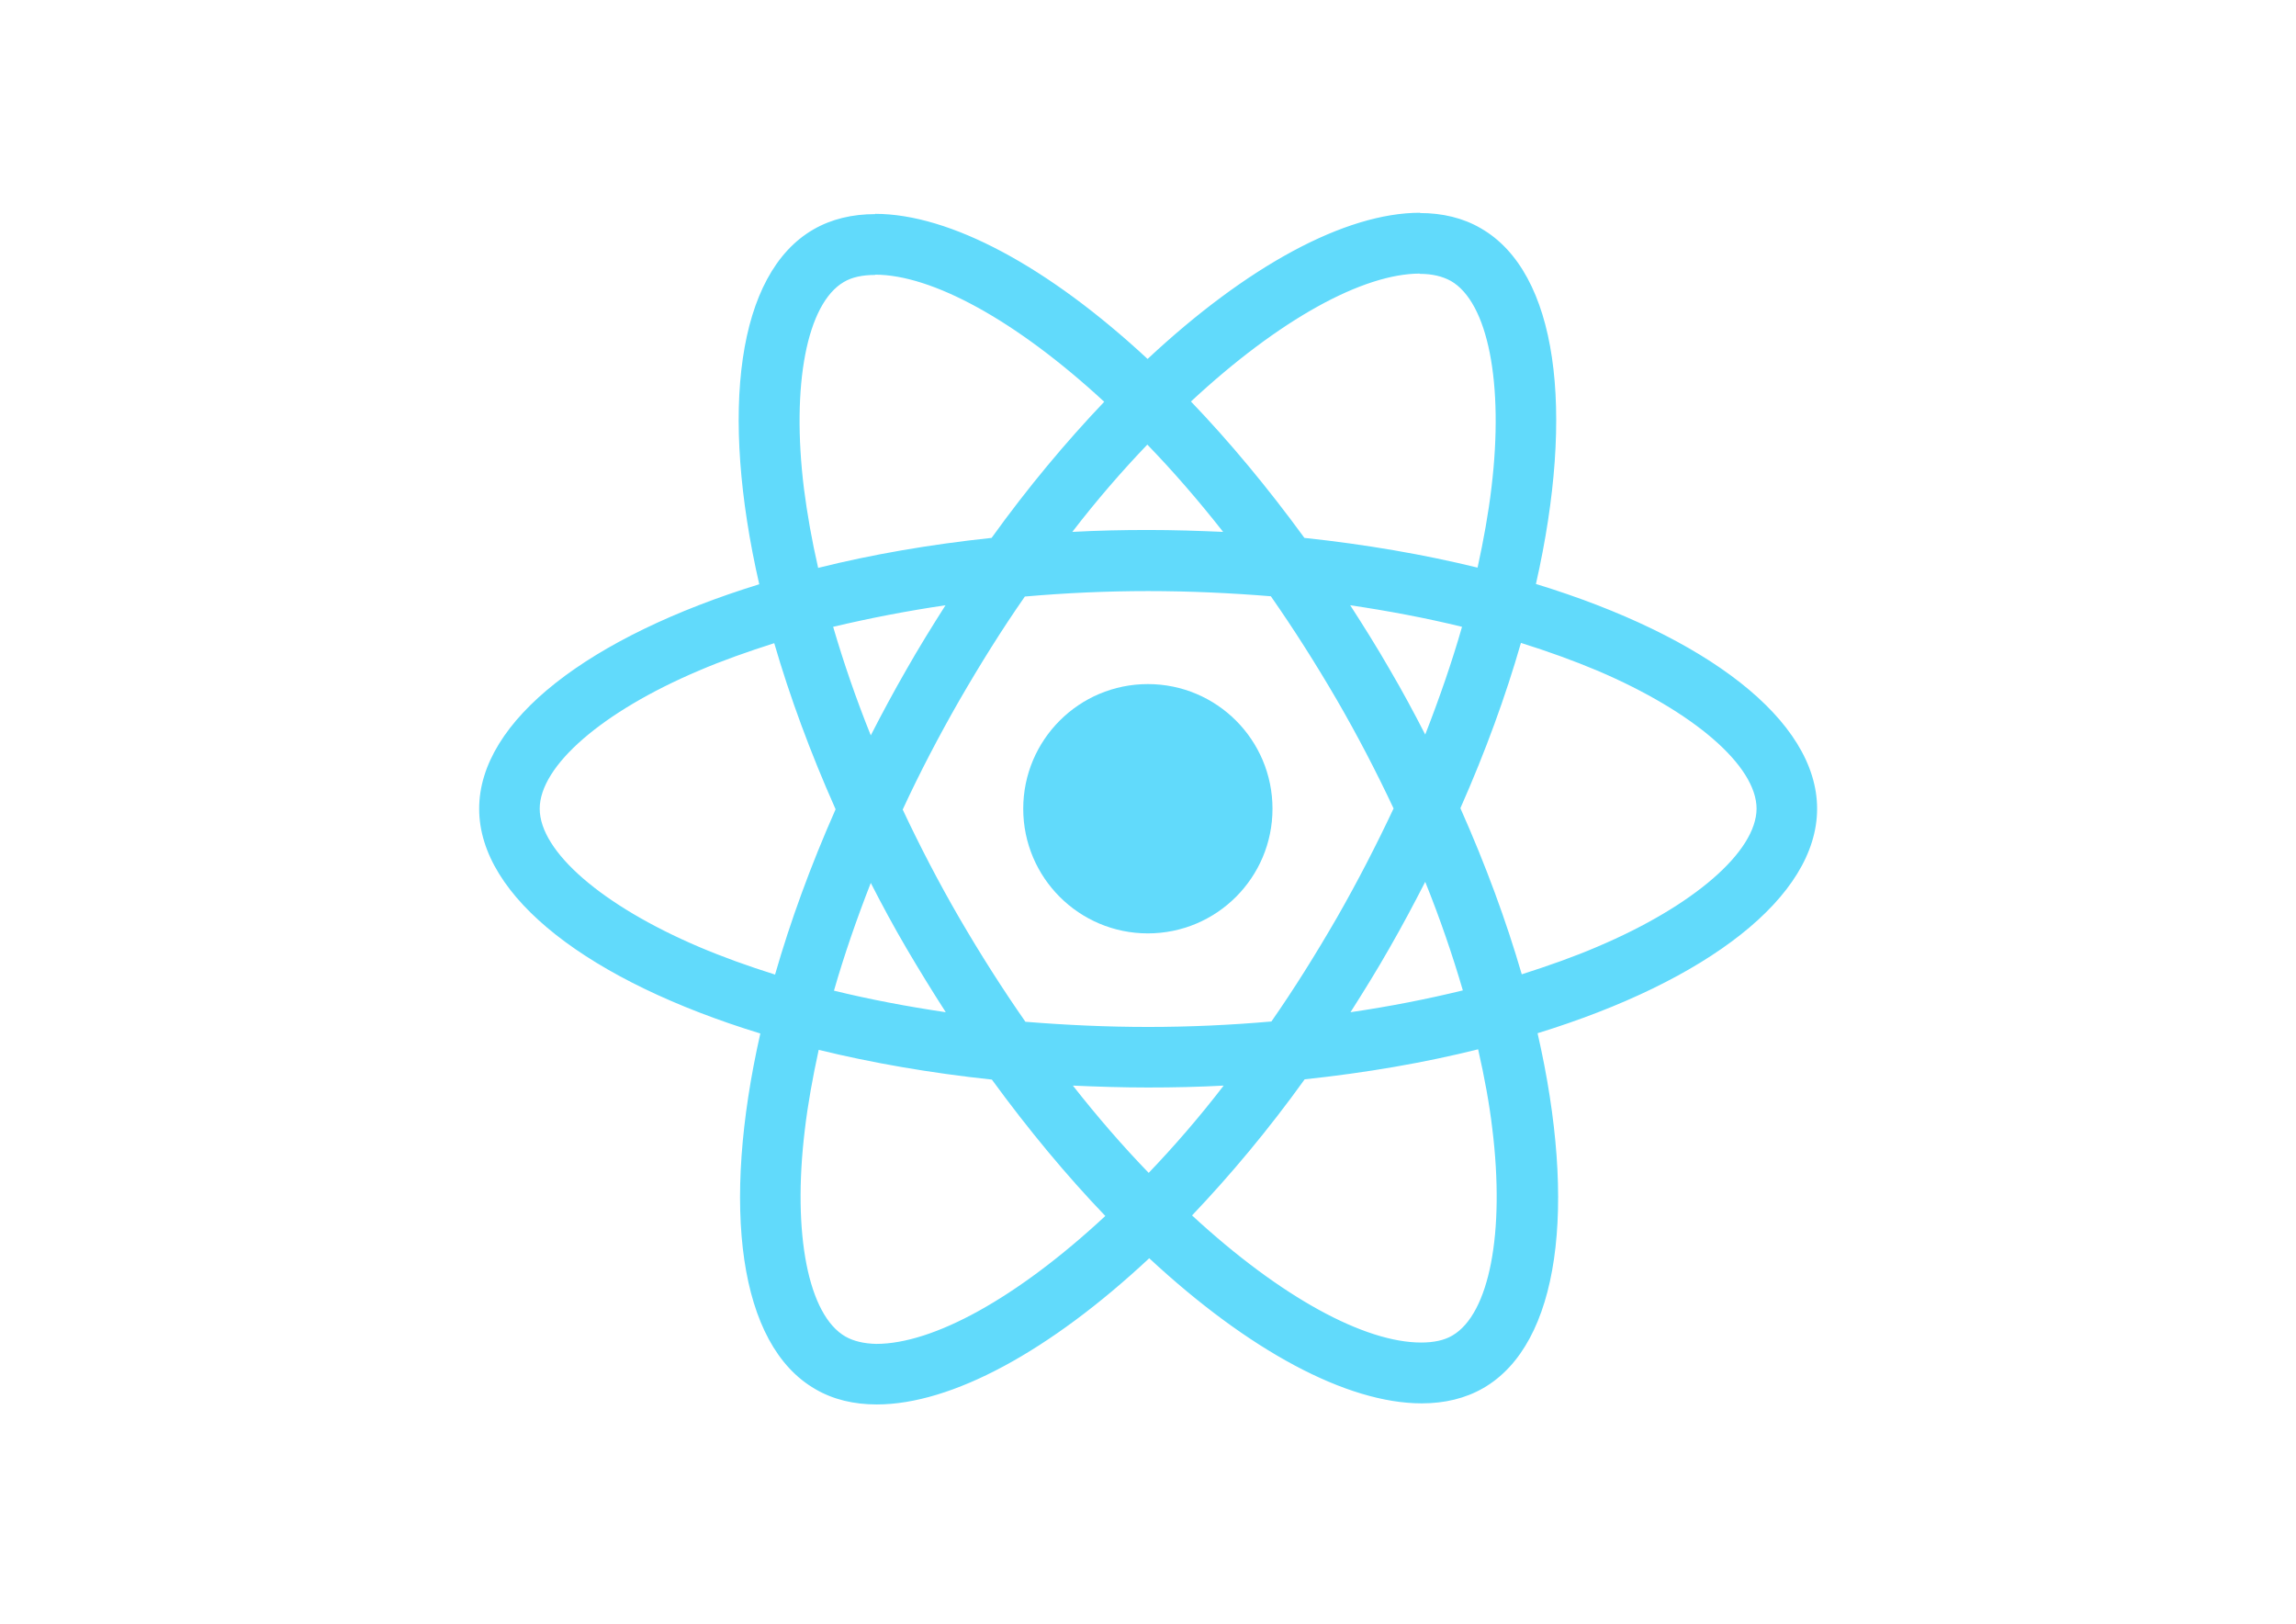
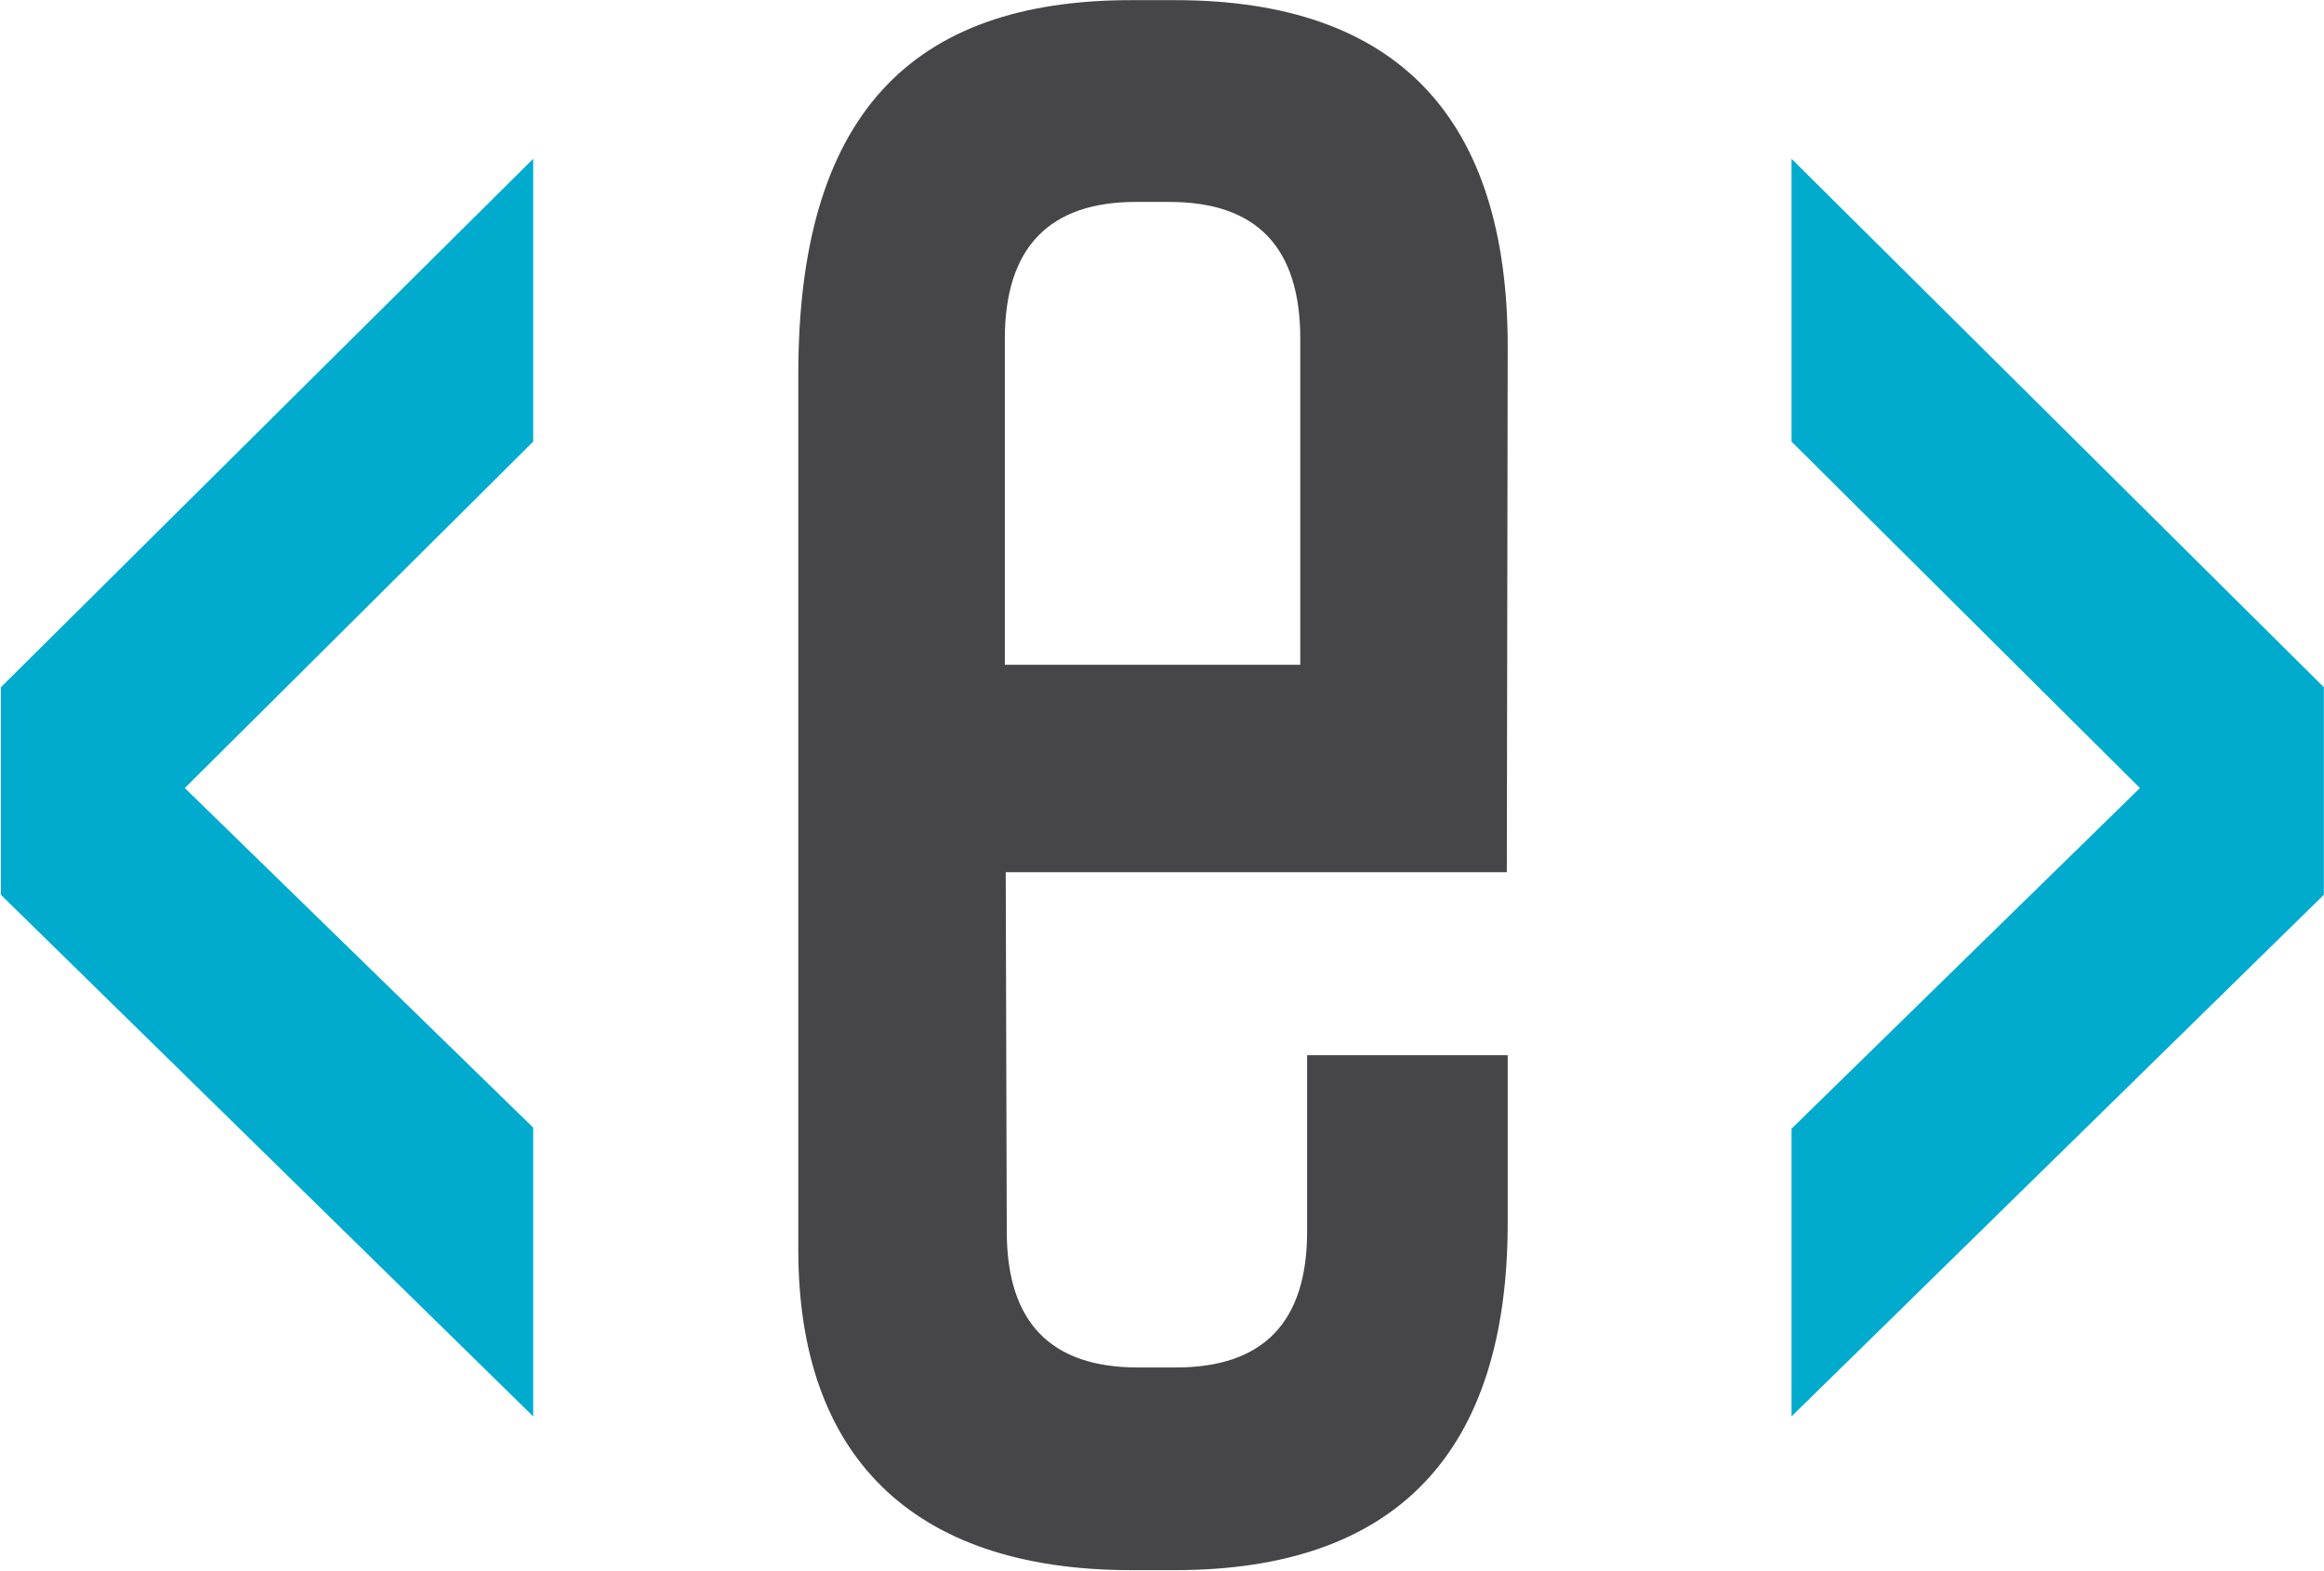
- <svg xmlns="http://www.w3.org/2000/svg" viewBox="0 0 841.9 595.3">
-   <g fill="#61DAFB">
-     <path d="M666.3 296.5c0-32.5-40.7-63.3-103.1-82.4 14.4-63.6 8-114.2-20.2-130.4-6.5-3.8-14.1-5.6-22.4-5.6v22.3c4.6 0 8.3.9 11.4 2.6 13.6 7.8 19.5 37.5 14.9 75.7-1.1 9.4-2.9 19.3-5.1 29.4-19.6-4.8-41-8.5-63.5-10.9-13.5-18.5-27.5-35.3-41.6-50 32.6-30.3 63.2-46.9 84-46.9V78c-27.5 0-63.5 19.6-99.9 53.6-36.4-33.8-72.4-53.2-99.9-53.2v22.3c20.7 0 51.4 16.5 84 46.6-14 14.7-28 31.4-41.3 49.9-22.6 2.4-44 6.1-63.6 11-2.3-10-4-19.7-5.2-29-4.7-38.2 1.1-67.9 14.6-75.8 3-1.8 6.9-2.6 11.5-2.6V78.5c-8.4 0-16 1.8-22.6 5.6-28.1 16.2-34.4 66.7-19.9 130.1-62.2 19.2-102.7 49.9-102.7 82.3 0 32.5 40.7 63.3 103.1 82.4-14.4 63.6-8 114.2 20.2 130.4 6.5 3.8 14.1 5.6 22.5 5.6 27.5 0 63.5-19.6 99.9-53.6 36.4 33.8 72.4 53.2 99.9 53.2 8.4 0 16-1.8 22.6-5.6 28.1-16.2 34.4-66.7 19.9-130.1 62-19.1 102.5-49.9 102.5-82.3zm-130.2-66.7c-3.7 12.9-8.3 26.2-13.5 39.5-4.1-8-8.4-16-13.1-24-4.6-8-9.5-15.8-14.4-23.4 14.2 2.1 27.9 4.7 41 7.9zm-45.8 106.5c-7.8 13.5-15.8 26.3-24.1 38.2-14.9 1.3-30 2-45.2 2-15.1 0-30.2-.7-45-1.9-8.3-11.9-16.4-24.6-24.2-38-7.6-13.1-14.5-26.4-20.8-39.8 6.2-13.4 13.2-26.8 20.7-39.9 7.8-13.5 15.8-26.3 24.1-38.2 14.9-1.3 30-2 45.2-2 15.1 0 30.2.7 45 1.9 8.3 11.9 16.4 24.6 24.2 38 7.6 13.1 14.5 26.4 20.8 39.8-6.3 13.4-13.2 26.8-20.7 39.9zm32.3-13c5.4 13.4 10 26.8 13.8 39.8-13.1 3.2-26.9 5.9-41.2 8 4.9-7.7 9.8-15.6 14.4-23.7 4.6-8 8.9-16.1 13-24.1zM421.2 430c-9.3-9.6-18.6-20.3-27.8-32 9 .4 18.2.7 27.5.7 9.4 0 18.7-.2 27.8-.7-9 11.7-18.3 22.4-27.5 32zm-74.4-58.9c-14.2-2.1-27.9-4.7-41-7.9 3.7-12.9 8.3-26.2 13.5-39.5 4.1 8 8.4 16 13.1 24 4.7 8 9.5 15.8 14.4 23.4zM420.7 163c9.3 9.6 18.6 20.3 27.8 32-9-.4-18.2-.7-27.5-.7-9.4 0-18.7.2-27.8.7 9-11.7 18.3-22.4 27.5-32zm-74 58.9c-4.9 7.7-9.8 15.6-14.4 23.7-4.6 8-8.9 16-13 24-5.4-13.4-10-26.8-13.8-39.8 13.1-3.1 26.9-5.8 41.2-7.9zm-90.5 125.2c-35.4-15.1-58.3-34.9-58.3-50.6 0-15.7 22.9-35.6 58.3-50.6 8.6-3.7 18-7 27.7-10.1 5.7 19.6 13.2 40 22.5 60.9-9.2 20.8-16.6 41.1-22.2 60.6-9.9-3.1-19.3-6.5-28-10.2zM310 490c-13.6-7.8-19.5-37.5-14.9-75.7 1.1-9.4 2.9-19.3 5.1-29.4 19.6 4.8 41 8.5 63.5 10.9 13.5 18.5 27.5 35.3 41.6 50-32.6 30.3-63.2 46.9-84 46.9-4.5-.1-8.3-1-11.3-2.7zm237.2-76.2c4.7 38.2-1.1 67.9-14.6 75.8-3 1.8-6.9 2.6-11.5 2.6-20.7 0-51.4-16.5-84-46.6 14-14.7 28-31.4 41.3-49.9 22.6-2.4 44-6.1 63.6-11 2.3 10.1 4.1 19.8 5.2 29.1zm38.5-66.7c-8.6 3.7-18 7-27.7 10.1-5.7-19.6-13.2-40-22.5-60.9 9.2-20.8 16.6-41.1 22.2-60.6 9.9 3.1 19.3 6.5 28.1 10.2 35.4 15.1 58.3 34.9 58.3 50.6-.1 15.7-23 35.6-58.4 50.6zM320.8 78.4z" />
-     <circle cx="420.9" cy="296.5" r="45.7" />
-     <path d="M520.5 78.1z" />
+ <svg xmlns="http://www.w3.org/2000/svg" version="1.2" viewBox="0 0 1563 1056" width="1563" height="1056">
+   <style>
+ 		.s0 { fill: #464547 } 
+ 		.s1 { fill: #00abcd } 
+ 	</style>
+   <g id="Layer">
+     <g id="Layer">
+       <path id="Layer" fill-rule="evenodd" class="s0" d="m676.4 587.3l0.7 240.9c0 61.2 29.6 91.5 88.2 91.5h25.6c58.6 0 88.2-30.3 88.2-91.5v-118.5h134.9v112.6c0 154.7-75 233.7-223.7 233.7h-29.6c-148.8 0-223.8-78.4-223.8-215.3v-589.1c0-173.1 75-251.5 223.8-251.5h29.6c148.7 0 223.7 78.4 223.7 233l-0.6 353.5h-337zm198.1-140.2v-219.2c0-61.2-28.9-92.1-88.2-92.1h-22.3c-58.6 0-88.2 30.9-88.2 92.1v219.2z" />
+     </g>
+     <path id="Layer" class="s1" d="m358.6 106.8v190.2l-234.3 233 234.3 228.4v194.2l-358-350.8v-139.6z" />
+     <path id="Layer" class="s1" d="m1204.9 106.8l358 355.4v139.6l-358 350.8v-193.5l234.3-229.1-234.3-233z" />
  </g>
</svg>
